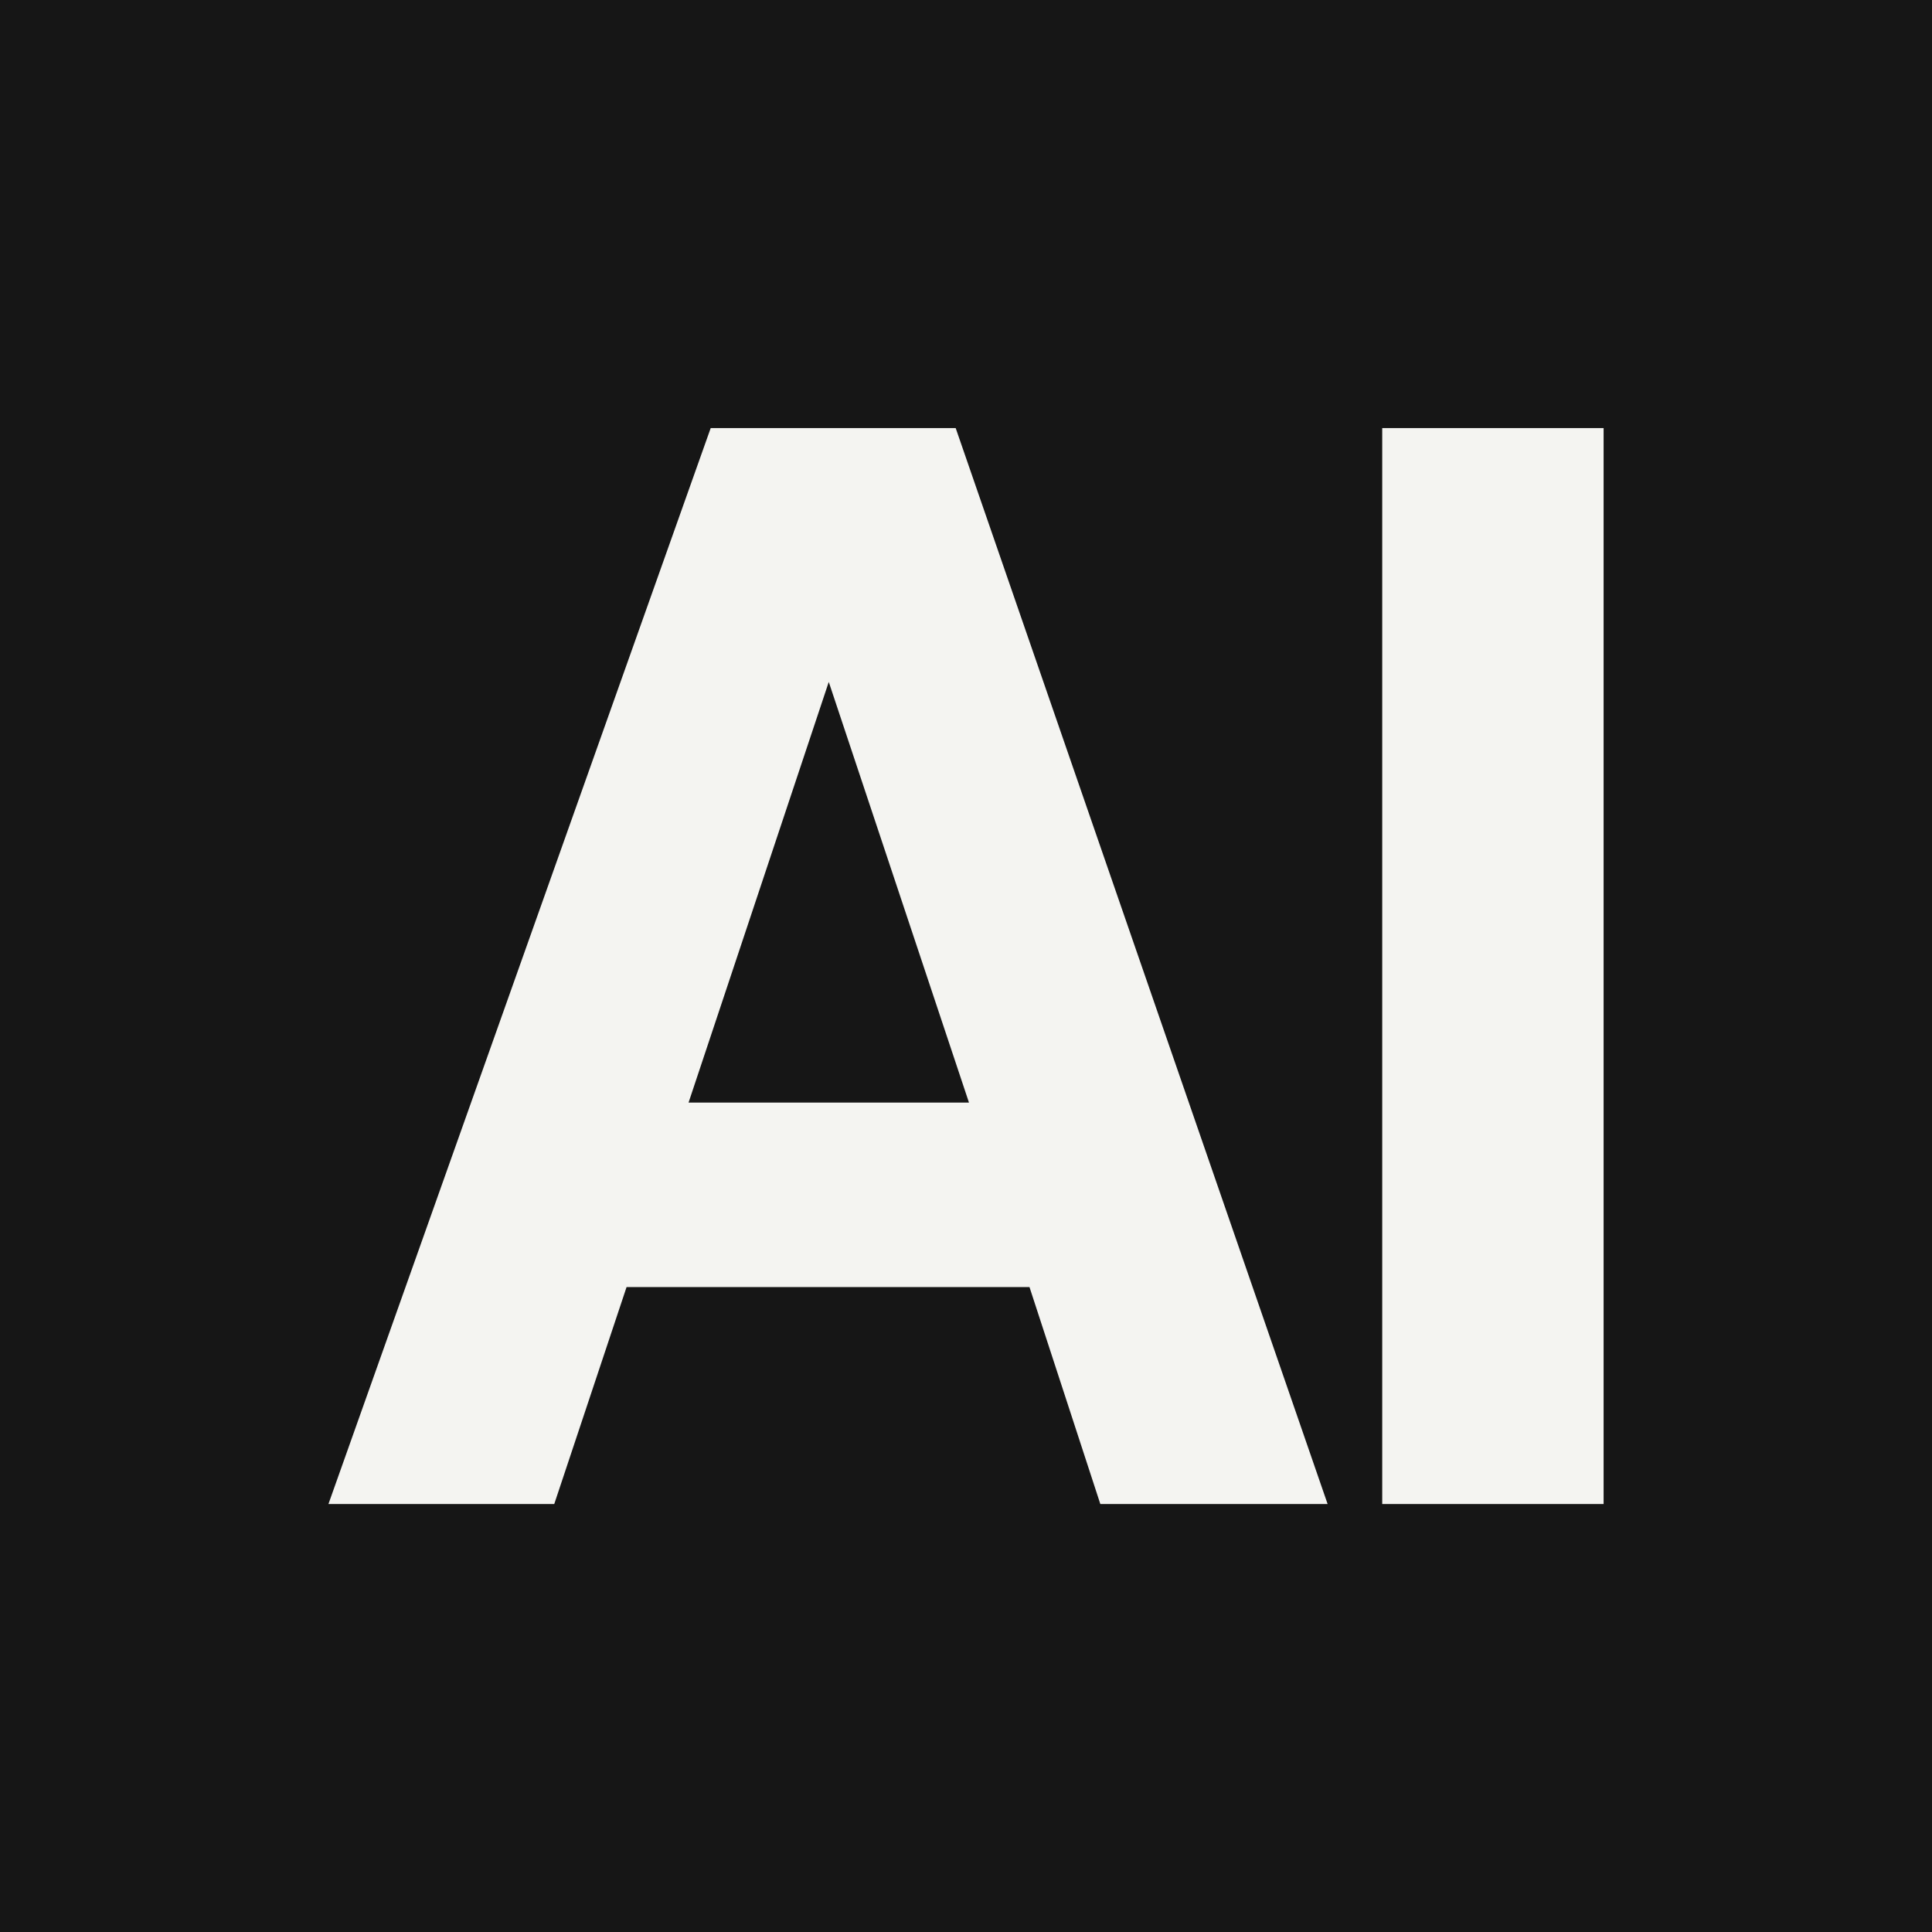
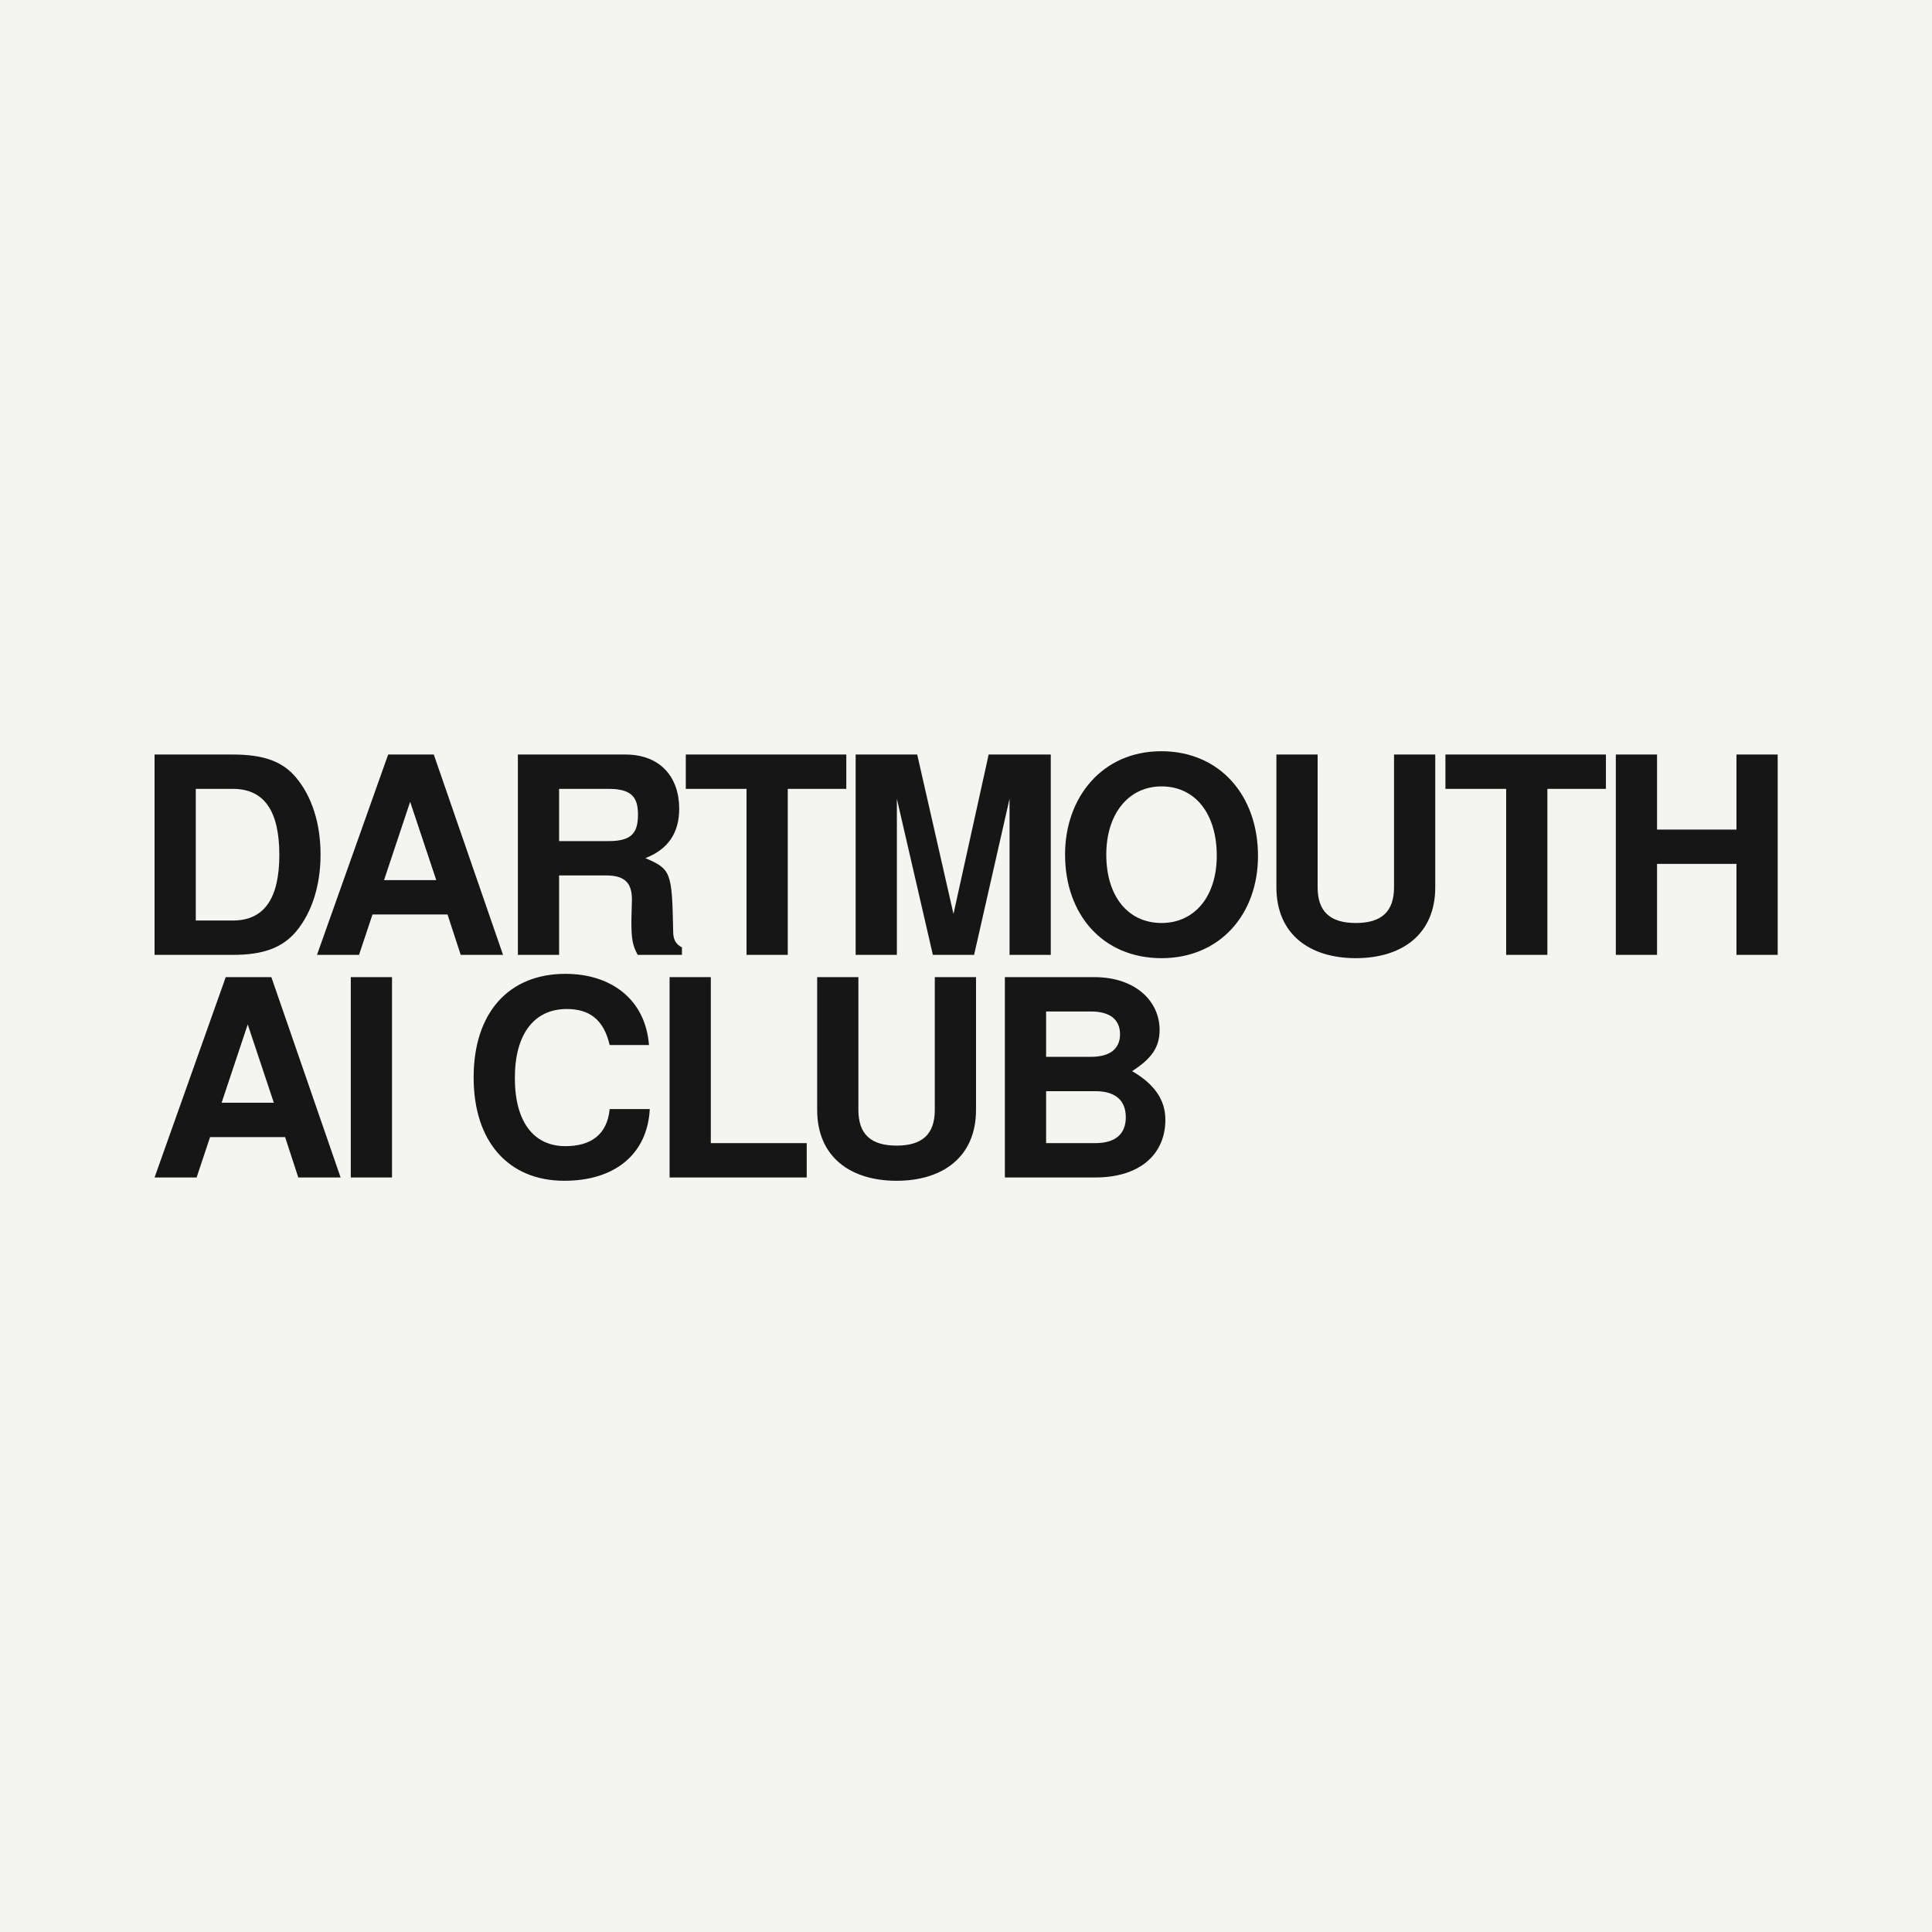
<svg xmlns="http://www.w3.org/2000/svg" viewBox="0 0 1200 1200">
-   <rect width="1200" height="1200" fill="#161616" />
-   <path fill="#F4F4F1" transform="translate(204.0 265.9) scale(0.9167) translate(0 -822)" d="M677 1551 425 822H259L0 1551H153L202 1404H475L523 1551ZM434 1279H244L339 994ZM864 1551V822H714V1551Z" />
+   <rect width="1200" height="1200" fill="#F4F4F1" />
+   <g fill="#161616" transform="translate(96.0 466.6) scale(0.1707)">
+     <path d="M604 376C604 264 573 165 515 96C466 37 397 12 285 12H0V741H285C396 741 465 715 515 656C572 588 604 489 604 376ZM454 377C454 537 398 616 285 616H150V137H285C398 137 454 216 454 377ZM1268 741 1016 12H850L591 741H744L793 594H1066L1114 741ZM1025 469H835L930 184ZM1919 741V714C1896 701 1887 686 1887 654C1883 439 1879 429 1786 389C1868 357 1909 298 1909 209C1909 96 1842 12 1713 12H1322V741H1472V452H1644C1709 452 1737 478 1737 539L1735 616C1735 684 1739 706 1758 741ZM1759 230C1759 295 1738 327 1653 327H1472V137H1653C1735 137 1759 167 1759 230ZM2517 137V12H1933V137H2154V741H2304V137ZM3261 741V12H3035L2907 592L2775 12H2551V741H2701V173L2832 741H2982L3111 173V741ZM4015 381C4015 161 3876 0 3663 0C3449 0 3313 167 3313 376C3313 594 3450 753 3664 753C3876 753 4015 594 4015 381ZM3865 380C3865 529 3784 625 3664 625C3543 625 3463 529 3463 376C3463 229 3543 128 3664 128C3787 128 3865 228 3865 380ZM4660 495V12H4510V495C4510 583 4465 625 4371 625C4277 625 4232 583 4232 495V12H4082V495C4082 667 4204 753 4371 753C4538 753 4660 667 4660 495ZM5281 137V12H4697V137H4918V741H5068V137ZM5906 741V12H5756V285H5467V12H5317V741H5467V410H5756V741Z" />
+     <path d="M677 1551 425 822H259L0 1551H153L202 1404H475L523 1551ZM434 1279H244L339 994ZM864 1551V822H714V1551ZM1802 1302H1656C1647 1395 1588 1437 1495 1437C1379 1437 1311 1348 1311 1189C1311 1028 1382 938 1500 938C1581 938 1634 975 1656 1069H1799C1786 901 1659 810 1495 810C1289 810 1161 951 1161 1187C1161 1421 1288 1563 1491 1563C1672 1563 1793 1469 1802 1302ZM2373 1551V1426H2024V822H1874V1551ZM2989 1305V822H2839V1305C2839 1393 2794 1435 2700 1435C2606 1435 2561 1393 2561 1305V822H2411V1305C2411 1477 2533 1563 2700 1563C2867 1563 2989 1477 2989 1305ZM3678 1341C3678 1269 3639 1212 3557 1164C3629 1118 3657 1076 3657 1014C3657 911 3571 822 3419 822H3094V1551H3422C3592 1551 3678 1461 3678 1341ZM3513 1030C3513 1083 3476 1112 3407 1112H3244V947H3407C3476 947 3513 976 3513 1030ZM3534 1332C3534 1393 3496 1426 3423 1426H3244V1237H3423C3496 1237 3534 1270 3534 1332Z" />
+   </g>
</svg>
